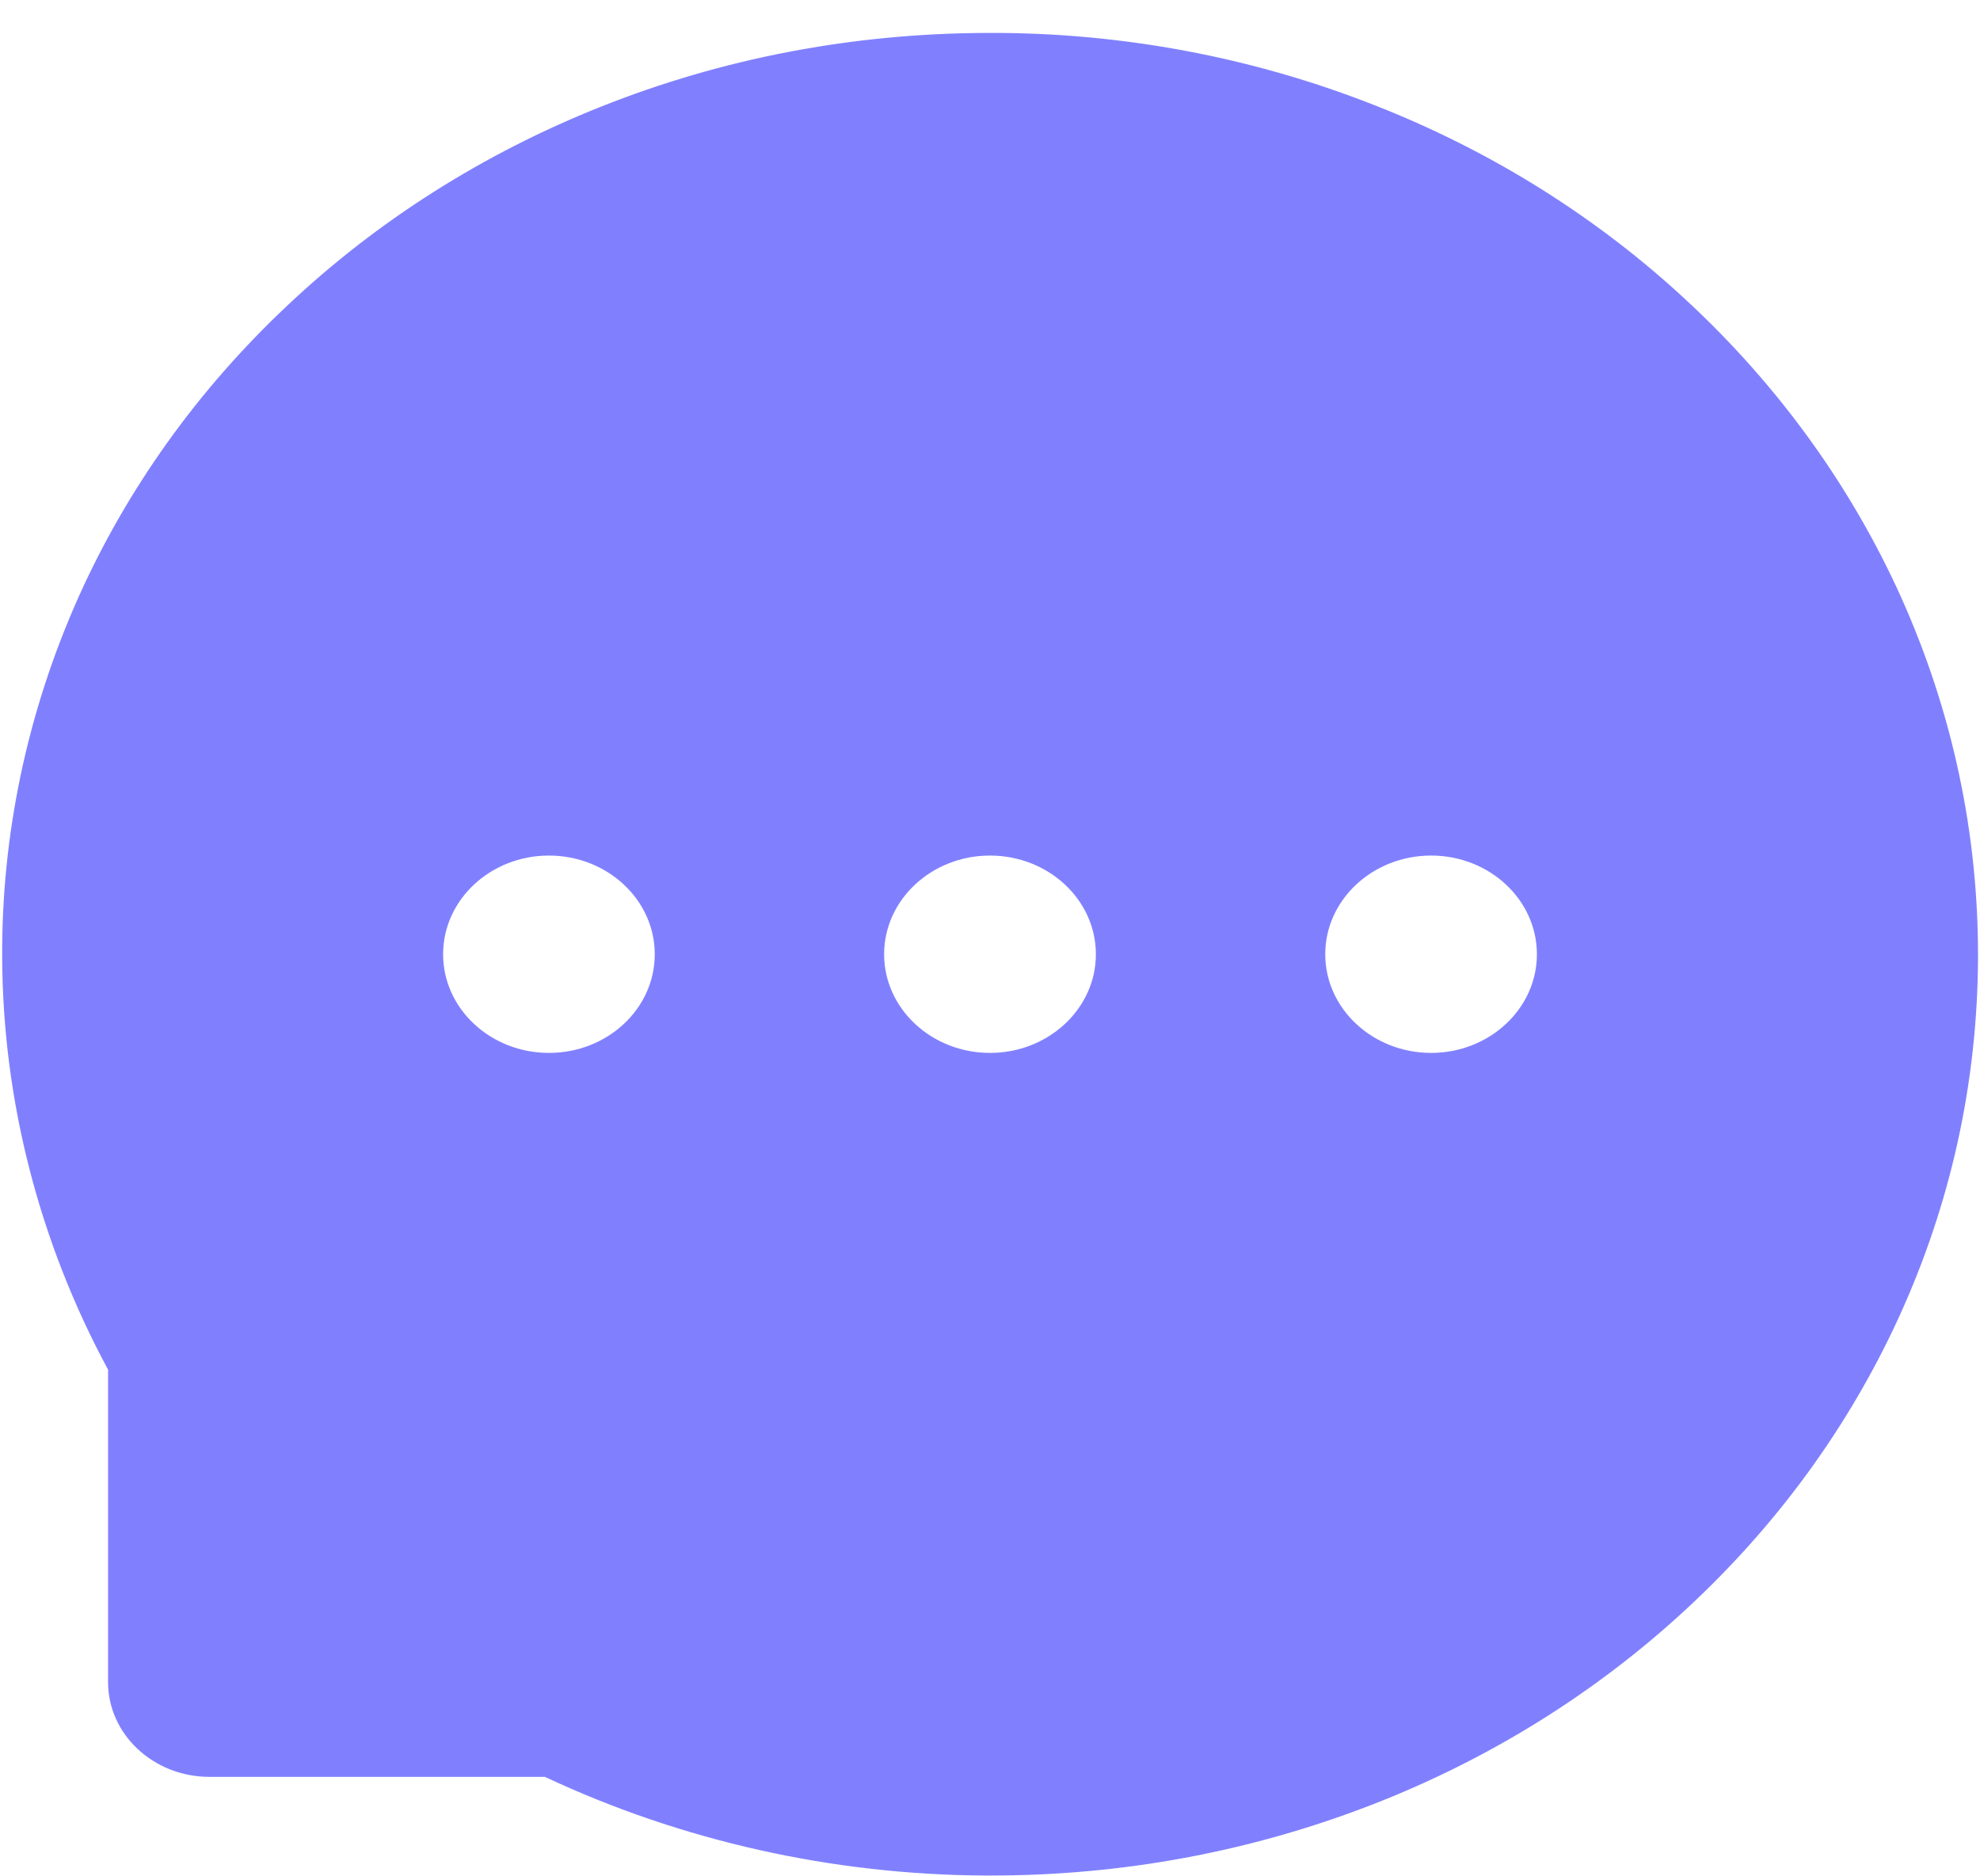
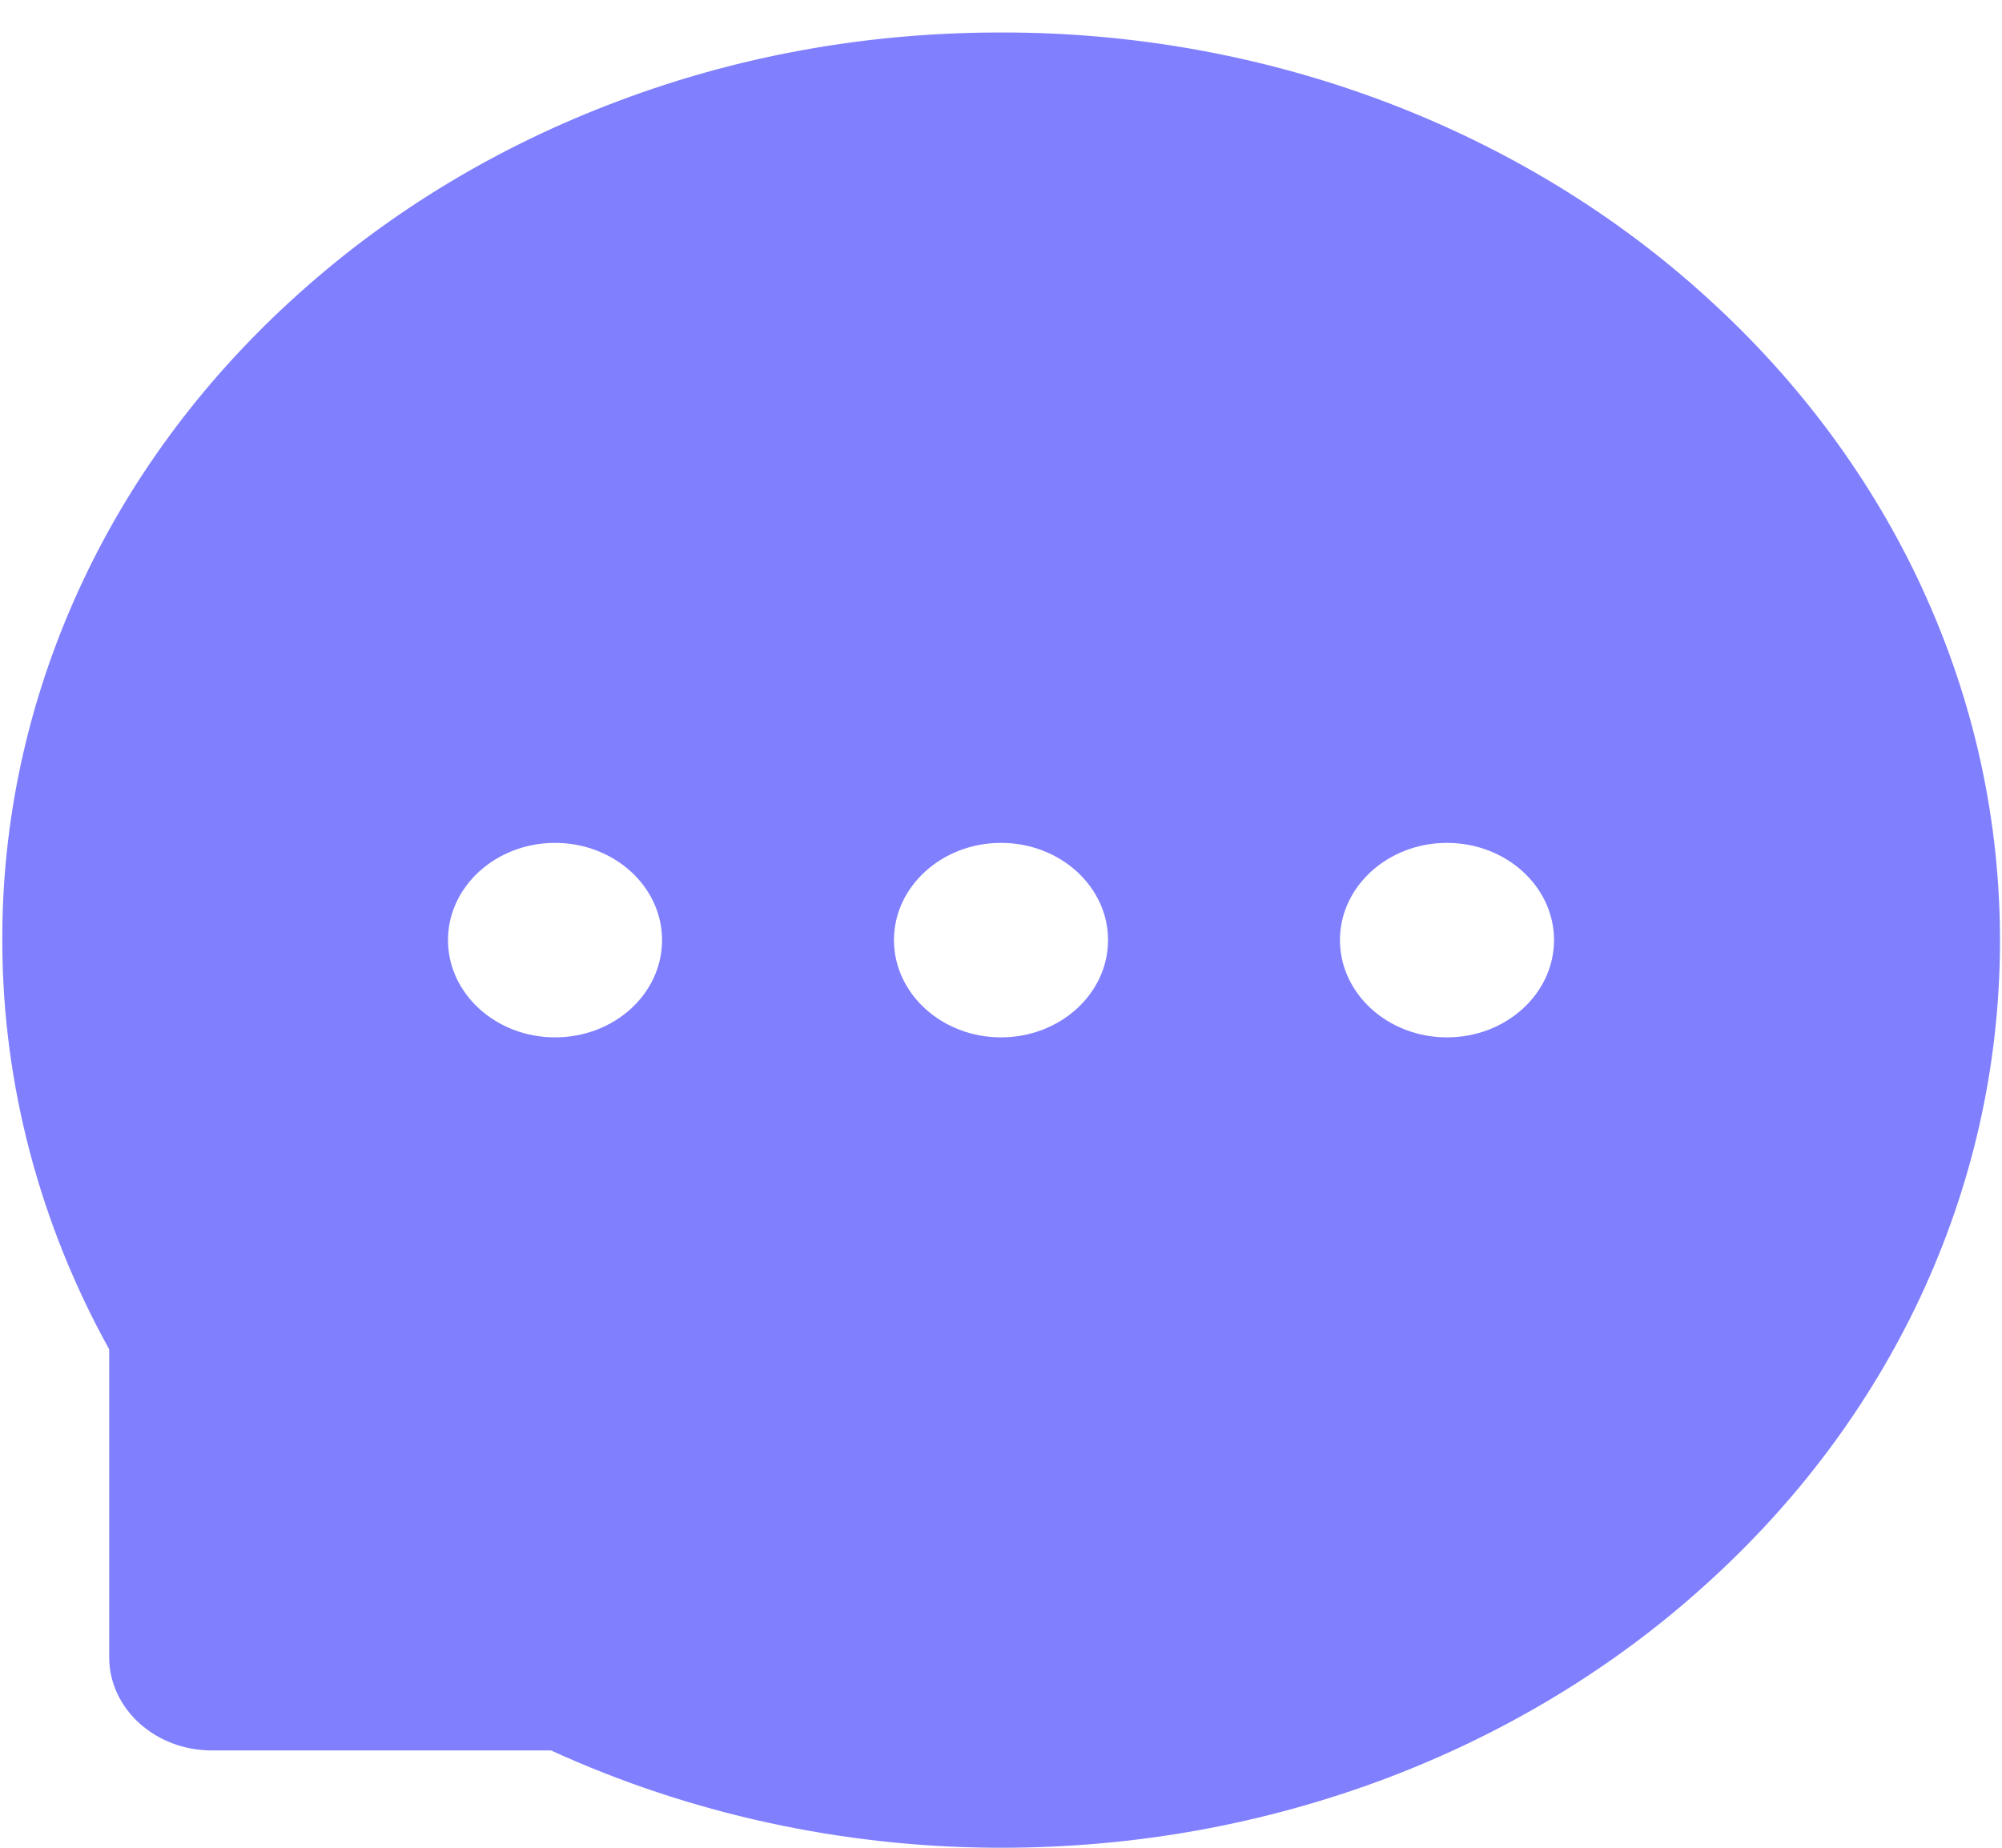
- <svg xmlns="http://www.w3.org/2000/svg" version="1.1" width="19px" height="18px">
-   <g transform="matrix(1 0 0 1 -278 -189 )">
-     <path d="M 18.981 9.197  C 18.985 7.995  18.735 6.829  18.243 5.732  C 17.767 4.675  17.075 3.714  16.205 2.903  C 15.338 2.091  14.308 1.445  13.173 1.003  C 12.01 0.547  10.761 0.313  9.5 0.316  L 9.458 0.316  C 8.175 0.322  6.934 0.559  5.766 1.024  C 4.641 1.472  3.62 2.118  2.761 2.929  C 1.899 3.738  1.215 4.695  0.746 5.747  C 0.26 6.842  0.013 8.015  0.021 9.199  C 0.028 10.569  0.38 11.929  1.037 13.145  L 1.037 16.145  C 1.037 16.646  1.474 17.053  2.01 17.053  L 5.229 17.053  C 6.542 17.669  7.99 17.993  9.46 18  L 9.504 18  C 10.772 18  12 17.771  13.158 17.323  C 14.287 16.886  15.313 16.247  16.18 15.444  C 17.053 14.637  17.74 13.693  18.222 12.641  C 18.72 11.552  18.975 10.393  18.981 9.197  Z M 6.283 9.158  C 6.283 9.681  5.829 10.105  5.267 10.105  C 4.708 10.105  4.252 9.681  4.252 9.158  C 4.252 8.635  4.708 8.211  5.267 8.211  C 5.827 8.211  6.283 8.635  6.283 9.158  Z M 10.516 9.158  C 10.516 9.681  10.06 10.105  9.5 10.105  C 8.94 10.105  8.484 9.681  8.484 9.158  C 8.484 8.635  8.94 8.211  9.5 8.211  C 10.06 8.211  10.516 8.635  10.516 9.158  Z M 14.748 9.158  C 14.748 9.681  14.292 10.105  13.733 10.105  C 13.173 10.105  12.717 9.681  12.717 9.158  C 12.717 8.635  13.173 8.211  13.733 8.211  C 14.292 8.211  14.748 8.635  14.748 9.158  Z " fill-rule="nonzero" fill="#8080ff" stroke="none" transform="matrix(1 0 0 1 278 189 )" />
+ <svg xmlns="http://www.w3.org/2000/svg" version="1.1" width="13px" height="12px">
+   <g transform="matrix(1 0 0 1 -186 -141 )">
+     <path d="M 12.987 6.132  C 12.99 5.33  12.819 4.553  12.482 3.821  C 12.157 3.116  11.683 2.476  11.088 1.936  C 10.494 1.394  9.789 0.964  9.013 0.668  C 8.218 0.365  7.363 0.209  6.5 0.211  L 6.471 0.211  C 5.593 0.214  4.744 0.372  3.945 0.683  C 3.175 0.981  2.477 1.412  1.889 1.953  C 1.3 2.492  0.831 3.13  0.511 3.832  C 0.178 4.561  0.009 5.343  0.015 6.133  C 0.019 7.046  0.26 7.953  0.709 8.763  L 0.709 10.763  C 0.709 11.097  1.008 11.368  1.375 11.368  L 3.578 11.368  C 4.476 11.779  5.467 11.996  6.472 12  L 6.503 12  C 7.371 12  8.211 11.847  9.003 11.549  C 9.775 11.257  10.478 10.832  11.07 10.296  C 11.668 9.758  12.138 9.129  12.468 8.428  C 12.808 7.701  12.983 6.929  12.987 6.132  Z M 4.299 6.105  C 4.299 6.454  3.989 6.737  3.604 6.737  C 3.221 6.737  2.909 6.454  2.909 6.105  C 2.909 5.757  3.221 5.474  3.604 5.474  C 3.987 5.474  4.299 5.757  4.299 6.105  Z M 7.195 6.105  C 7.195 6.454  6.883 6.737  6.5 6.737  C 6.117 6.737  5.805 6.454  5.805 6.105  C 5.805 5.757  6.117 5.474  6.5 5.474  C 6.883 5.474  7.195 5.757  7.195 6.105  Z M 10.091 6.105  C 10.091 6.454  9.779 6.737  9.396 6.737  C 9.013 6.737  8.701 6.454  8.701 6.105  C 8.701 5.757  9.013 5.474  9.396 5.474  C 9.779 5.474  10.091 5.757  10.091 6.105  Z " fill-rule="nonzero" fill="#8080ff" stroke="none" transform="matrix(1 0 0 1 186 141 )" />
  </g>
</svg>
